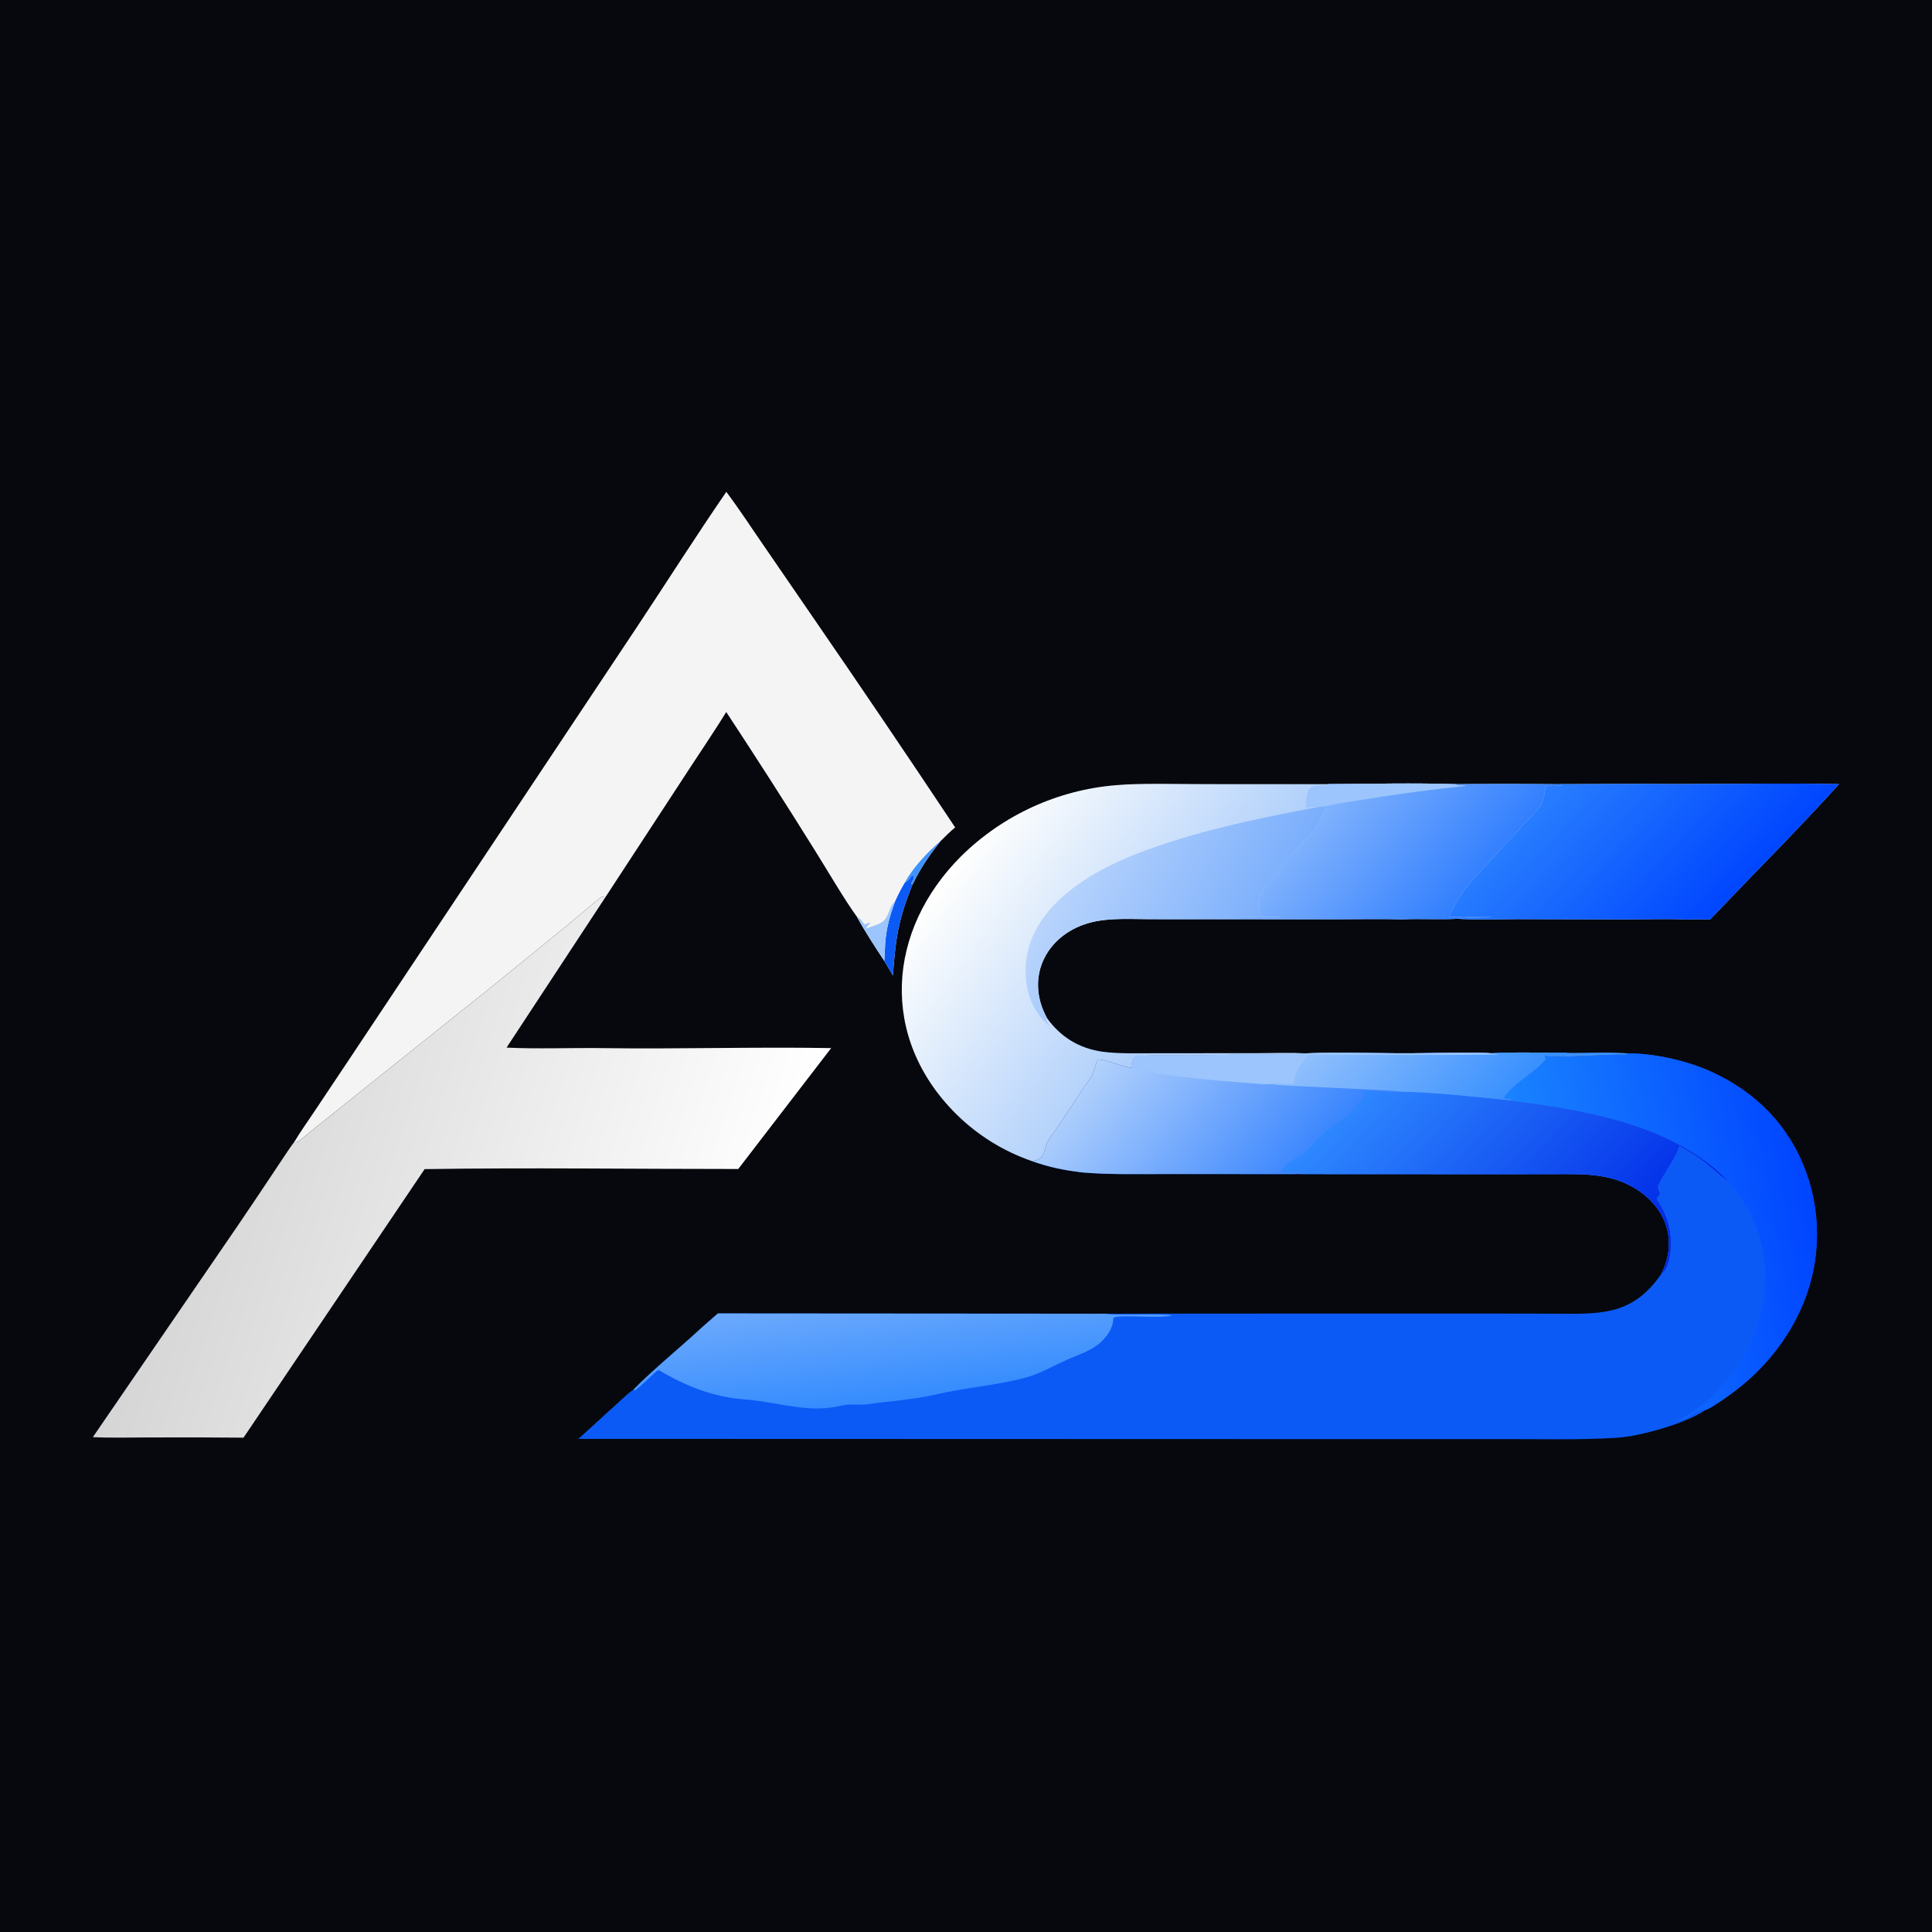
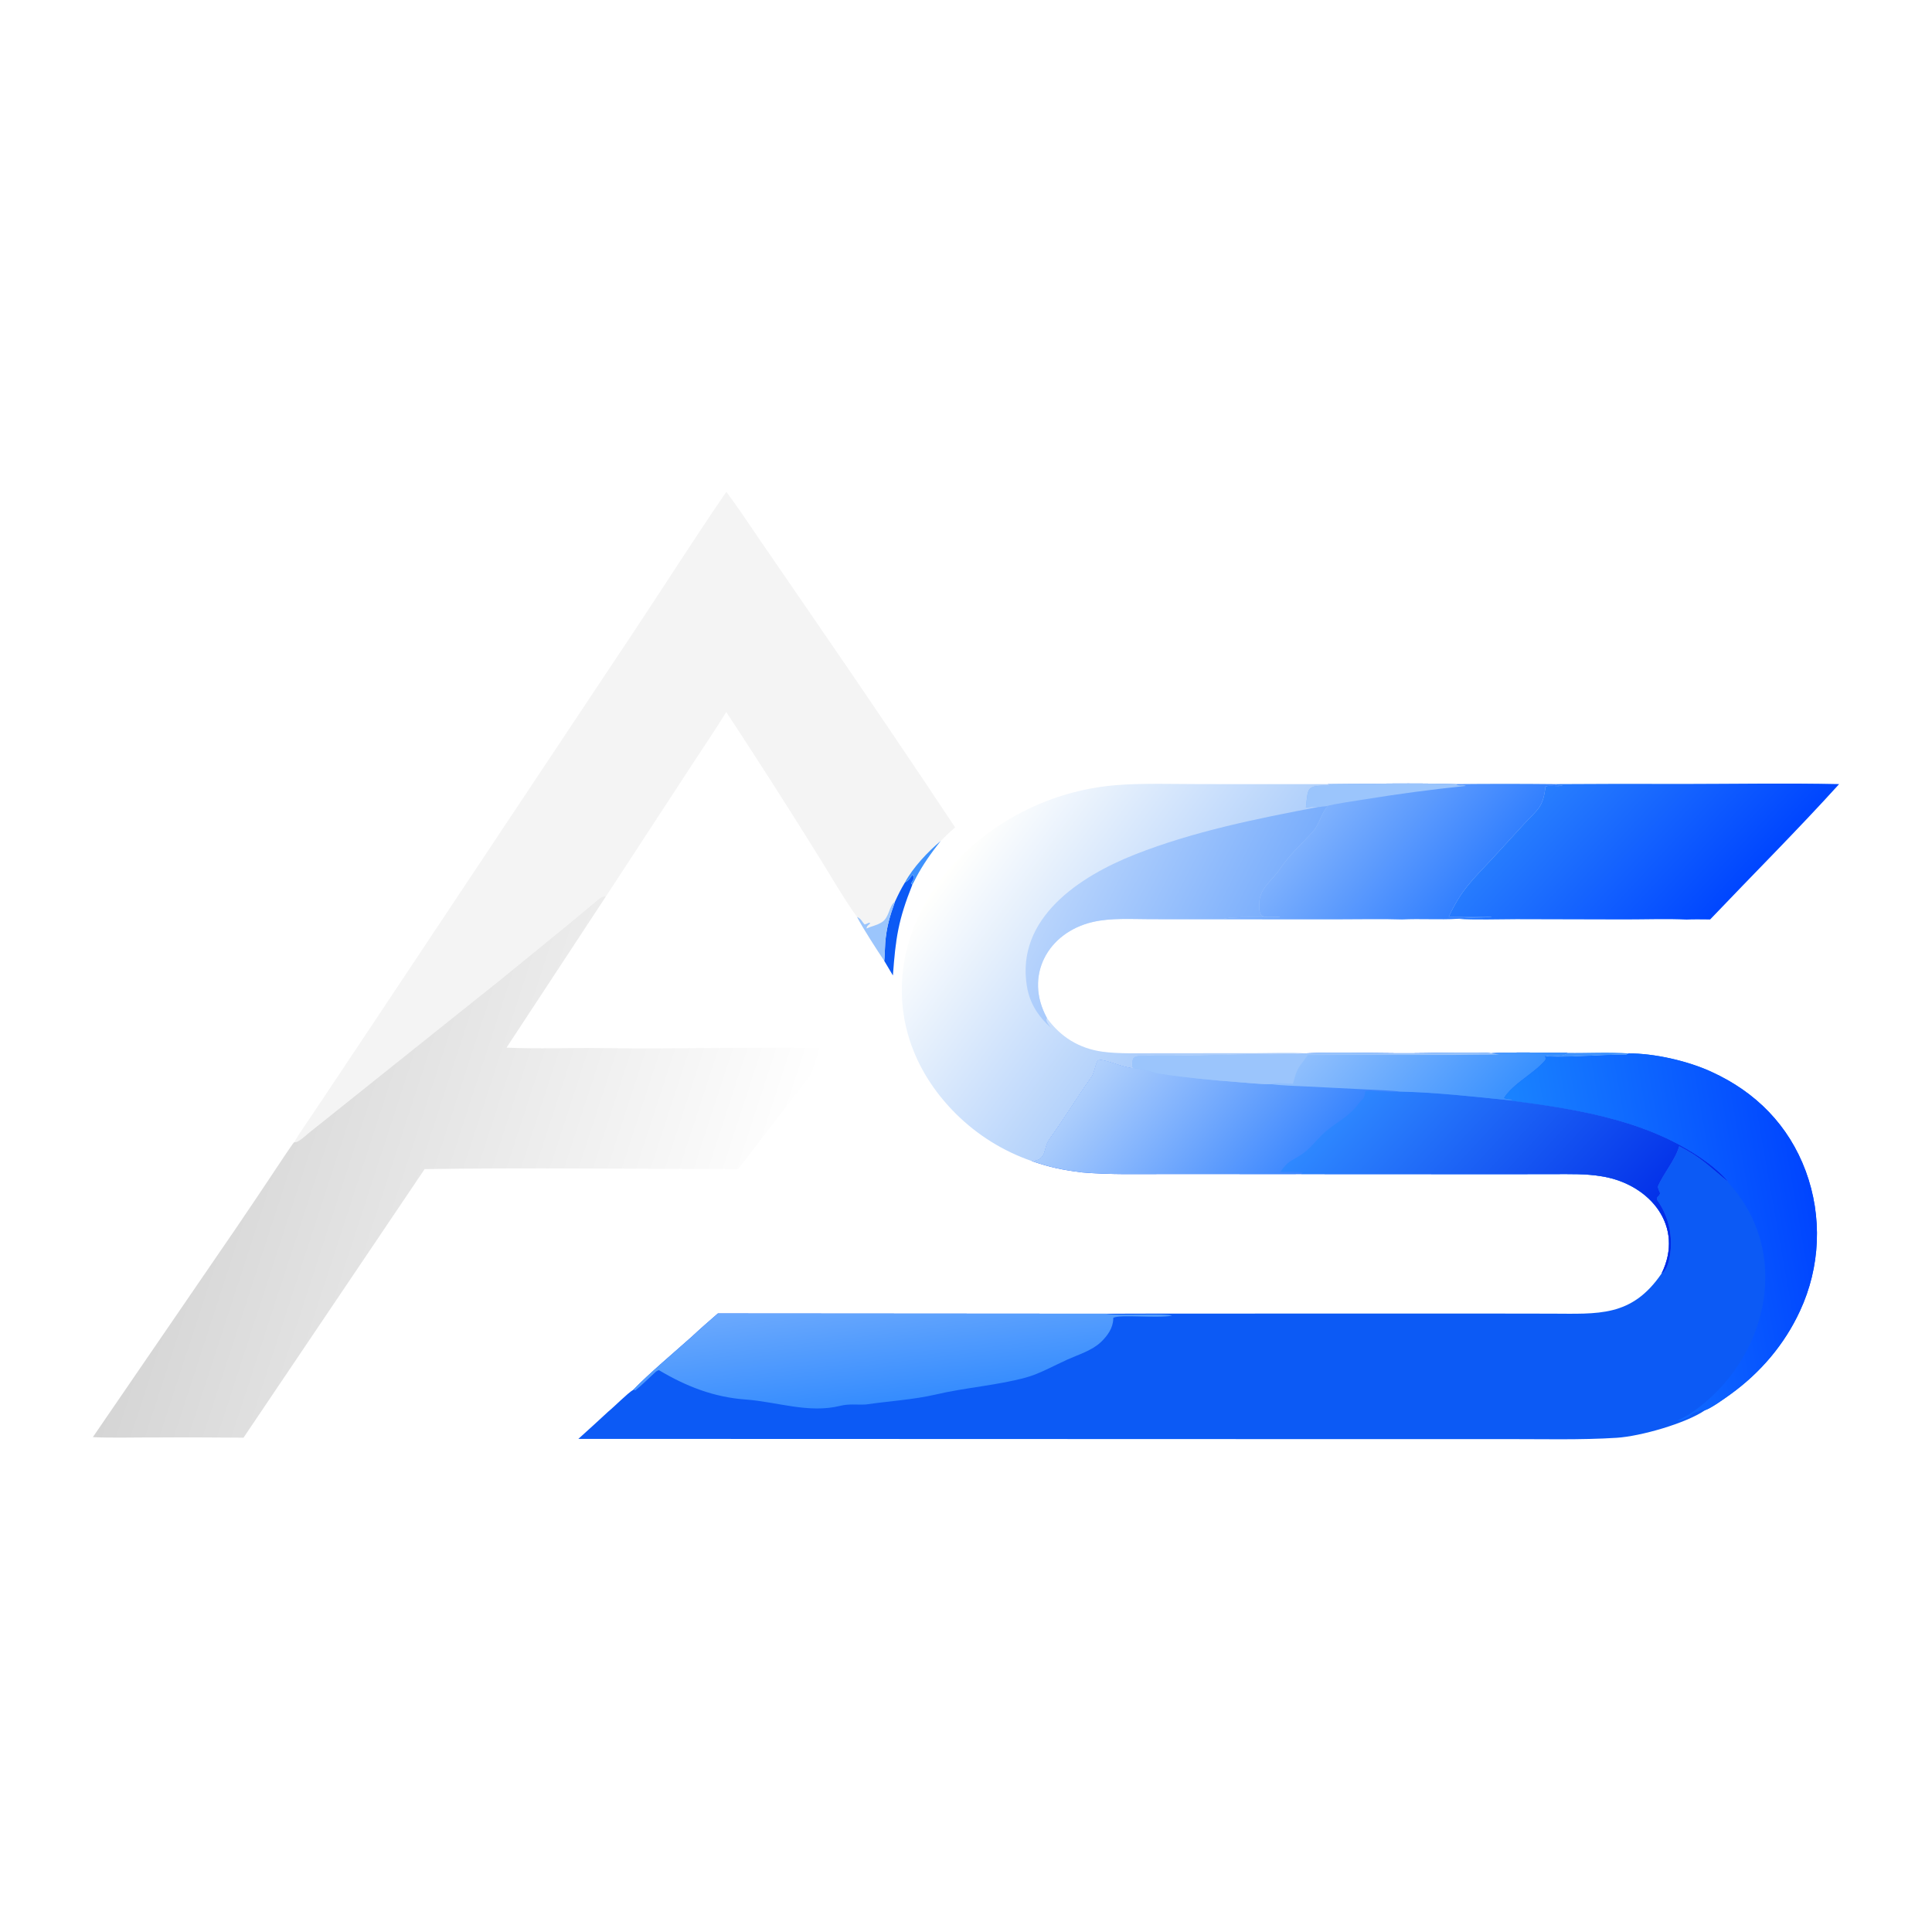
<svg xmlns="http://www.w3.org/2000/svg" viewBox="0 0 512 512" width="512" height="512">
-   <rect width="512" height="512" fill="#06080d" />
  <svg x="15.36" y="121.09" width="481.28" height="269.82" viewBox="20.2 84.4 1456.2 816.4" preserveAspectRatio="xMidYMid meet">
    <path fill="#F4F4F4" d="M209.616 633.822C213.821 626.598 220.235 617.562 224.966 610.488L253.212 568.214L342.769 433.664L484.55 220.62C508.238 184.906 531.977 147.525 556.128 112.383C565.4 124.747 574.977 139.283 583.796 152.131L626.52 214.348C664.659 269.75 702.353 325.458 739.598 381.466C735.848 384.516 731.53 388.93 727.988 392.359C720.522 401.723 713.78 411.237 708.163 421.843C707.276 423.517 706.263 425.835 705.314 427.342C693.935 455.85 691.9 470.026 689.689 500.174L682.742 488.44C676.501 479.098 666.026 462.927 660.933 453.268C651.386 440.359 635.708 413.491 626.635 399.104C603.558 362.095 580.029 325.369 556.053 288.936C547.42 303.09 536.411 319.168 527.274 333.255L459.591 436.78C457.415 436.788 456.085 437.011 454.374 438.418C446.229 445.109 438.073 452.081 429.94 458.774L375.227 503.421L221.535 626.276C218.935 628.379 212.21 634.896 209.616 633.822Z" />
    <path fill="#0C5AF5" d="M699.364 425.581C702.495 423.952 703.519 421.958 705.469 419.113C707.026 422.621 706.376 422.875 704.346 426.305C704.672 426.702 704.916 427.103 705.314 427.342C693.935 455.85 691.9 470.026 689.689 500.174L682.742 488.44C683.064 486.654 683.293 476.833 683.54 473.918C684.619 461.224 687.098 452.933 691.337 441.048C694.109 435.012 695.961 431.27 699.364 425.581Z" />
    <path fill="#9BC5FC" d="M660.933 453.268C664.315 454.727 664.5 456.682 667.034 459.318C668.108 458.983 668.603 458.799 669.597 458.321L670.478 457.894L671.62 458.32C669.658 460.18 668.925 460.228 668.471 462.527C672.727 460.598 676.309 460.252 680.694 457.567C687.006 453.702 686.315 444.553 691.337 441.048C687.098 452.933 684.619 461.224 683.54 473.918C683.293 476.833 683.064 486.654 682.742 488.44C676.501 479.098 666.026 462.927 660.933 453.268Z" />
    <path fill="#3E92FD" d="M699.364 425.581C705.732 413.655 717.743 400.95 727.988 392.359C720.522 401.723 713.78 411.237 708.163 421.843C707.276 423.517 706.263 425.835 705.314 427.342C704.916 427.103 704.672 426.702 704.346 426.305C706.376 422.875 707.026 422.621 705.469 419.113C703.519 421.958 702.495 423.952 699.364 425.581Z" />
    <defs>
      <linearGradient id="gradient_0" gradientUnits="userSpaceOnUse" x1="132.896" y1="614.123" x2="571.94" y2="757.14">
        <stop offset="0" stop-color="#D5D5D5" />
        <stop offset="1" stop-color="white" />
      </linearGradient>
    </defs>
    <path fill="url(#gradient_0)" d="M209.616 633.822C212.21 634.896 218.935 628.379 221.535 626.276L375.227 503.421L429.94 458.774C438.073 452.081 446.229 445.109 454.374 438.418C456.085 437.011 457.415 436.788 459.591 436.78L379.885 558.046C404.765 559.24 431.943 558.087 457.044 558.446C517.674 559.314 579.661 557.359 640.179 558.429L565.688 655.371C482.6 655.404 397.047 654.206 314.202 655.468L168.983 870.807C143.293 870.571 117.602 870.513 91.911 870.634C78.074 870.657 61.84 871.075 48.177 870.374L163.901 701.481C174.391 686.039 184.801 670.543 195.129 654.993C197.12 652.008 207.823 635.713 209.616 633.822Z" />
    <path fill="#0C5AF5" d="M1169.17 562.573C1185.8 561.464 1213.32 562.21 1230.76 562.239C1225.24 566.445 1218 563.473 1212.63 564.769C1224.95 566.567 1262.99 563.186 1277.25 563.767C1277.87 563.792 1278.95 563.057 1279.49 562.714C1300.21 562.554 1327.43 568.812 1346.22 577.537C1381.63 593.716 1407.99 620.344 1421.64 657.087C1435.09 693.589 1433.42 733.951 1417 769.217C1404.57 796.123 1385.23 818.734 1361.28 836.03C1356.89 839.2 1345.91 847.102 1341 848.745C1325.35 859.452 1289.01 869.692 1270.16 870.901C1241.46 872.741 1209.4 871.904 1180.39 871.94L1006.84 871.953L437.483 871.778C445.521 864.554 453.502 857.265 461.424 849.913C466.519 845.784 476.712 835.298 481.579 832.363C493.826 819.669 514.828 801.971 528.562 789.714C535.035 783.61 542.651 777.034 549.343 771.205L860.591 771.426L902.414 771.323L1155.96 771.269L1217.47 771.362C1255.11 771.425 1282.03 774.36 1306.05 739.182C1324.58 701.379 1297.05 668.058 1259.25 661.42C1245.34 658.978 1232.59 659.46 1218.54 659.458L1172.4 659.5L1017.18 659.426L1004.17 659.453L908.607 659.407C886.407 659.412 863.54 659.999 841.499 658.121C825.582 656.117 815.912 654.173 800.84 648.935C813.729 647.99 809.426 639.189 815.081 631.31C826.856 614.905 837.276 597.65 848.981 581.159C851.132 578.13 852.152 569.796 854.374 567.527C862.725 567.978 873.299 573.628 882.649 574.42L881.571 573.643C881.351 570.464 881.153 569.554 882.382 566.49C884.071 564.964 884.762 564.855 887.321 564.717C903.249 563.852 919.963 564.607 935.731 564.362C953.06 564.093 969.73 563.258 987.102 563.58C992.556 563.681 1015.91 563.555 1019.83 562.663C1050.87 561.431 1085.3 563.069 1116.71 562.467C1125.32 562.302 1162.78 561.755 1169.17 562.573Z" />
    <defs>
      <linearGradient id="gradient_1" gradientUnits="userSpaceOnUse" x1="1001.838" y1="675.444" x2="861.516" y2="557.458">
        <stop offset="0" stop-color="#3985FE" />
        <stop offset="1" stop-color="#B3D2FC" />
      </linearGradient>
    </defs>
    <path fill="url(#gradient_1)" d="M1169.17 562.573C1185.8 561.464 1213.32 562.21 1230.76 562.239C1225.24 566.445 1218 563.473 1212.63 564.769C1212.98 566.317 1213.5 567.181 1212.38 568.502C1203.51 578.906 1187.11 586.721 1179.73 598.364C1180.37 599.131 1185.12 599.422 1186.57 599.604L1186.24 600.176L1185.28 600.377C1185.57 600.462 1185.85 600.547 1186.13 600.631C1240.84 607.709 1299.09 617.047 1344.23 651.197C1347.83 653.917 1357.13 661.763 1359.2 665.425C1343.9 653.077 1338.46 646.545 1320.15 637.173C1317.05 648.238 1307.51 658.865 1303.08 669.447C1302.86 669.983 1304.56 674.262 1304.91 674.888C1303.44 678.66 1302.15 676.566 1302.54 680.223C1312.01 693.631 1315.6 710.322 1312.49 726.439C1311.74 730.391 1309.83 737.252 1306.05 739.182C1324.58 701.379 1297.05 668.058 1259.25 661.42C1245.34 658.978 1232.59 659.46 1218.54 659.458L1172.4 659.5L1017.18 659.426L1004.17 659.453L908.607 659.407C886.407 659.412 863.54 659.999 841.499 658.121C825.582 656.117 815.912 654.173 800.84 648.935C813.729 647.99 809.426 639.189 815.081 631.31C826.856 614.905 837.276 597.65 848.981 581.159C851.132 578.13 852.152 569.796 854.374 567.527C862.725 567.978 873.299 573.628 882.649 574.42L881.571 573.643C881.351 570.464 881.153 569.554 882.382 566.49C884.071 564.964 884.762 564.855 887.321 564.717C903.249 563.852 919.963 564.607 935.731 564.362C953.06 564.093 969.73 563.258 987.102 563.58C992.556 563.681 1015.91 563.555 1019.83 562.663C1050.87 561.431 1085.3 563.069 1116.71 562.467C1125.32 562.302 1162.78 561.755 1169.17 562.573Z" />
    <defs>
      <linearGradient id="gradient_2" gradientUnits="userSpaceOnUse" x1="1266.846" y1="745.444" x2="1078.417" y2="571.433">
        <stop offset="0" stop-color="#002AE7" />
        <stop offset="1" stop-color="#2F89FF" />
      </linearGradient>
    </defs>
    <path fill="url(#gradient_2)" d="M1000.5 657.705C1007.36 647.201 1011.45 648.684 1020.73 641.265C1026.28 636.573 1031.17 630.092 1036.62 625.395C1045.03 618.136 1055.27 613.42 1062.06 604.248C1066.28 598.542 1067.81 599.929 1068.45 593.06C1073.88 592.096 1086.37 594.377 1095.18 593.427L1096.13 593.321C1124.11 593.835 1157.35 597.522 1185.28 600.377C1185.57 600.462 1185.85 600.547 1186.13 600.631C1240.84 607.709 1299.09 617.047 1344.23 651.197C1347.83 653.917 1357.13 661.763 1359.2 665.425C1343.9 653.077 1338.46 646.545 1320.15 637.173C1317.05 648.238 1307.51 658.865 1303.08 669.447C1302.86 669.983 1304.56 674.262 1304.91 674.888C1303.44 678.66 1302.15 676.566 1302.54 680.223C1312.01 693.631 1315.6 710.322 1312.49 726.439C1311.74 730.391 1309.83 737.252 1306.05 739.182C1324.58 701.379 1297.05 668.058 1259.25 661.42C1245.34 658.978 1232.59 659.46 1218.54 659.458L1172.4 659.5L1017.18 659.426L1018.19 658.429C1016.36 657.303 1003.75 657.704 1000.5 657.705Z" />
    <defs>
      <linearGradient id="gradient_3" gradientUnits="userSpaceOnUse" x1="1164.363" y1="622.353" x2="1054.967" y2="526.624">
        <stop offset="0" stop-color="#3890FE" />
        <stop offset="1" stop-color="#8FBFFD" />
      </linearGradient>
    </defs>
    <path fill="url(#gradient_3)" d="M1169.17 562.573C1185.8 561.464 1213.32 562.21 1230.76 562.239C1225.24 566.445 1218 563.473 1212.63 564.769C1212.98 566.317 1213.5 567.181 1212.38 568.502C1203.51 578.906 1187.11 586.721 1179.73 598.364C1180.37 599.131 1185.12 599.422 1186.57 599.604L1186.24 600.176L1185.28 600.377C1157.35 597.522 1124.11 593.835 1096.13 593.321C1091.56 592.473 1075.75 591.933 1070.42 591.662L1021.55 589.203C1012.81 588.762 1001.08 588.496 992.606 587.308C987.221 587.624 972.096 586.13 966.239 585.693C945.787 584.168 924.875 582.167 904.591 579.135C896.791 577.969 891.917 575.192 882.649 574.42L881.571 573.643C881.351 570.464 881.153 569.554 882.382 566.49C884.071 564.964 884.762 564.855 887.321 564.717C903.249 563.852 919.963 564.607 935.731 564.362C953.06 564.093 969.73 563.258 987.102 563.58C992.556 563.681 1015.91 563.555 1019.83 562.663C1050.87 561.431 1085.3 563.069 1116.71 562.467C1125.32 562.302 1162.78 561.755 1169.17 562.573Z" />
    <path fill="#9BC5FC" d="M1019.83 562.663C1050.87 561.431 1085.3 563.069 1116.71 562.467C1125.32 562.302 1162.78 561.755 1169.17 562.573L1176.12 563.716C1175.38 563.506 1141.54 563.902 1138.13 563.909L1022.45 563.928C1014.08 575.543 1014.24 573.302 1010.45 587.025C1004.88 587.017 997.432 585.637 992.606 587.308C987.221 587.624 972.096 586.13 966.239 585.693C945.787 584.168 924.875 582.167 904.591 579.135C896.791 577.969 891.917 575.192 882.649 574.42L881.571 573.643C881.351 570.464 881.153 569.554 882.382 566.49C884.071 564.964 884.762 564.855 887.321 564.717C903.249 563.852 919.963 564.607 935.731 564.362C953.06 564.093 969.73 563.258 987.102 563.58C992.556 563.681 1015.91 563.555 1019.83 562.663Z" />
    <defs>
      <linearGradient id="gradient_4" gradientUnits="userSpaceOnUse" x1="689.937" y1="841.107" x2="679.931" y2="757.163">
        <stop offset="0" stop-color="#358CFE" />
        <stop offset="1" stop-color="#6BA9FD" />
      </linearGradient>
    </defs>
    <path fill="url(#gradient_4)" d="M549.343 771.205L860.591 771.426L861.261 771.544C871.176 773.213 908.128 770.824 913.558 772.974C901.653 775.383 872.179 771.791 866.405 774.69L866.388 775.439C866.166 783.029 861.798 789.03 856.45 794.206C849.008 801.084 838.881 804.026 829.8 808.096C819.442 812.721 807.302 819.626 796.272 822.609C772.651 828.997 748.096 830.576 724.13 836.184C706.294 840.357 686.15 841.537 667.921 844.205C660.71 844.575 654.61 843.514 647.403 845.293C622.065 851.549 596.798 842.044 571.67 840.222C546.025 838.363 523.973 829.707 502.041 816.659C501.827 816.532 499.388 817.901 499.259 818.247C493.812 823.175 488.982 828.23 483.198 832.825C482.7 832.706 481.986 832.589 481.579 832.363C493.826 819.669 514.828 801.971 528.562 789.714C535.035 783.61 542.651 777.034 549.343 771.205Z" />
    <defs>
      <linearGradient id="gradient_5" gradientUnits="userSpaceOnUse" x1="1426.703" y1="682.31" x2="1201.046" y2="722.313">
        <stop offset="0" stop-color="#0045FF" />
        <stop offset="1" stop-color="#1A84FF" />
      </linearGradient>
    </defs>
    <path fill="url(#gradient_5)" d="M1279.49 562.714C1300.21 562.554 1327.43 568.812 1346.22 577.537C1381.63 593.716 1407.99 620.344 1421.64 657.087C1435.09 693.589 1433.42 733.951 1417 769.217C1404.57 796.123 1385.23 818.734 1361.28 836.03C1356.89 839.2 1345.91 847.102 1341 848.745L1339.13 848.342C1336.18 849.374 1330.65 851.184 1328.54 853.41C1327.21 854.81 1320.26 857.644 1318.83 857.006L1319.82 856.564C1326.45 853.59 1330.79 850.548 1336.37 846.236C1392.28 802.997 1409.86 721.161 1359.56 666.364C1359.44 666.051 1359.32 665.738 1359.2 665.425C1357.13 661.763 1347.83 653.917 1344.23 651.197C1299.09 617.047 1240.84 607.709 1186.13 600.631C1185.85 600.547 1185.57 600.462 1185.28 600.377L1186.24 600.176L1186.57 599.604C1185.12 599.422 1180.37 599.131 1179.73 598.364C1187.11 586.721 1203.51 578.906 1212.38 568.502C1213.5 567.181 1212.98 566.317 1212.63 564.769C1224.95 566.567 1262.99 563.186 1277.25 563.767C1277.87 563.792 1278.95 563.057 1279.49 562.714Z" />
    <defs>
      <linearGradient id="gradient_6" gradientUnits="userSpaceOnUse" x1="925.771" y1="511.505" x2="755.89" y2="387.113">
        <stop offset="0" stop-color="#ADCEFB" />
        <stop offset="1" stop-color="#FFFFFD" />
      </linearGradient>
    </defs>
    <path fill="url(#gradient_6)" d="M1323.17 346.661C1364.09 346.634 1407.62 345.863 1448.35 346.783C1415.7 382.858 1378.69 419.846 1344.98 455.258C1339.86 455.272 1330.99 455.014 1326.17 455.372C1311.92 454.578 1291.78 455.245 1276.91 455.231L1189.69 455.021C1175.77 455.055 1155.99 455.689 1142.62 454.752C1127.88 455.58 1112.51 454.514 1097.81 455.238C1082.01 454.724 1064.5 455.13 1048.57 455.12L954.427 455.106L895.974 455.065C881.109 455.03 864.308 453.932 849.834 457.33C813.751 465.801 794.762 500.641 813.233 534.352C824.139 549.528 838.999 558.673 857.683 561.316C870.493 563.082 887.157 562.548 900.412 562.537L980.386 562.499C990.156 562.495 1011.11 561.871 1019.83 562.663C1015.91 563.555 992.556 563.681 987.102 563.58C969.73 563.258 953.06 564.093 935.731 564.362C919.963 564.607 903.249 563.852 887.321 564.717C884.762 564.855 884.071 564.964 882.382 566.49C881.153 569.554 881.351 570.464 881.571 573.643L882.649 574.42C873.299 573.628 862.725 567.978 854.374 567.527C852.152 569.796 851.132 578.13 848.981 581.159C837.276 597.65 826.856 614.905 815.081 631.31C809.426 639.189 813.729 647.99 800.84 648.935C778.092 641.062 757.405 628.17 740.314 611.216C678.863 550.059 684.515 464.222 744.609 404.346C778.072 371.46 822.015 351.369 868.773 347.579C888.443 345.896 916.331 346.736 936.594 346.745L1038.28 346.789C1070.05 346.564 1109.52 345.708 1140.96 346.799C1167.46 346.527 1193.96 346.53 1220.46 346.809C1254.7 346.569 1288.94 346.52 1323.17 346.661Z" />
    <defs>
      <linearGradient id="gradient_7" gradientUnits="userSpaceOnUse" x1="1347.321" y1="453.207" x2="1221.947" y2="337.318">
        <stop offset="0" stop-color="#0046FF" />
        <stop offset="1" stop-color="#297FFE" />
      </linearGradient>
    </defs>
    <path fill="url(#gradient_7)" d="M1323.17 346.661C1364.09 346.634 1407.62 345.863 1448.35 346.783C1415.7 382.858 1378.69 419.846 1344.98 455.258C1339.86 455.272 1330.99 455.014 1326.17 455.372C1311.92 454.578 1291.78 455.245 1276.91 455.231L1189.69 455.021C1175.77 455.055 1155.99 455.689 1142.62 454.752C1149.71 453.69 1162.6 453.607 1170.05 453.453C1168.13 452.727 1139.57 453.104 1135.38 453.111C1145.82 430.978 1154.28 423.775 1170.63 406.156L1195.35 379.191C1206.52 366.957 1211.12 365.736 1212.94 348.741C1216.34 347.144 1223.01 349.277 1226.85 347.687C1224.01 347.65 1222.55 348.127 1220.46 346.809C1254.7 346.569 1288.94 346.52 1323.17 346.661Z" />
    <defs>
      <linearGradient id="gradient_8" gradientUnits="userSpaceOnUse" x1="1145.751" y1="439.93" x2="1044.131" y2="356.086">
        <stop offset="0" stop-color="#327FFE" />
        <stop offset="1" stop-color="#80B2FD" />
      </linearGradient>
    </defs>
    <path fill="url(#gradient_8)" d="M1140.96 346.799C1167.46 346.527 1193.96 346.53 1220.46 346.809C1222.55 348.127 1224.01 347.65 1226.85 347.687C1223.01 349.277 1216.34 347.144 1212.94 348.741C1211.12 365.736 1206.52 366.957 1195.35 379.191L1170.63 406.156C1154.28 423.775 1145.82 430.978 1135.38 453.111C1139.57 453.104 1168.13 452.727 1170.05 453.453C1162.6 453.607 1149.71 453.69 1142.62 454.752C1127.88 455.58 1112.51 454.514 1097.81 455.238C1082.01 454.724 1064.5 455.13 1048.57 455.12L954.427 455.106C958.286 452.535 992.494 453.625 1000.09 453.524C999.305 452.607 989.746 453.926 985.667 452.593C983.06 449.631 983.427 446.681 983.48 442.558C983.349 430.438 994.103 423.655 999.842 415.096C1007.61 403.076 1018.13 394.479 1027.33 383.75C1031.12 379.327 1034.54 367.871 1037.79 365.211L1037.73 364.343C1036.43 364.504 1031.81 365.163 1030.78 365.102C1028.23 364.432 1023.75 365.172 1020.85 365.422C1022.65 348.918 1021.35 347.874 1039.85 348.007C1040.66 348.013 1040.24 347.793 1041.57 348.2L1042.01 347.915L1038.28 346.789C1070.05 346.564 1109.52 345.708 1140.96 346.799Z" />
    <path fill="#9BC5FC" d="M1038.28 346.789C1070.05 346.564 1109.52 345.708 1140.96 346.799C1143.8 348.744 1146.6 346.912 1149.14 348.206C1122.02 351.007 1095 354.592 1068.09 358.957C1063.12 359.715 1041.56 362.957 1037.73 364.343C1036.43 364.504 1031.81 365.163 1030.78 365.102C1028.23 364.432 1023.75 365.172 1020.85 365.422C1022.65 348.918 1021.35 347.874 1039.85 348.007C1040.66 348.013 1040.24 347.793 1041.57 348.2L1042.01 347.915L1038.28 346.789Z" />
    <defs>
      <linearGradient id="gradient_9" gradientUnits="userSpaceOnUse" x1="979.168" y1="478.089" x2="835.208" y2="404.638">
        <stop offset="0" stop-color="#7AAEFC" />
        <stop offset="1" stop-color="#B8D4FC" />
      </linearGradient>
    </defs>
    <path fill="url(#gradient_9)" d="M1030.78 365.102C1031.81 365.163 1036.43 364.504 1037.73 364.343L1037.79 365.211C1034.54 367.871 1031.12 379.327 1027.33 383.75C1018.13 394.479 1007.61 403.076 999.842 415.096C994.103 423.655 983.349 430.438 983.48 442.558C983.427 446.681 983.06 449.631 985.667 452.593C989.746 453.926 999.305 452.607 1000.09 453.524C992.494 453.625 958.286 452.535 954.427 455.106L895.974 455.065C881.109 455.03 864.308 453.932 849.834 457.33C813.751 465.801 794.762 500.641 813.233 534.352L812.774 535.307C812.792 537.686 814.856 539.989 816.32 542.108C806.185 532.925 799.365 522.566 797.109 508.701C788.218 454.079 839.606 420.557 884.015 403.079C930.535 384.772 981.255 374.46 1030.78 365.102Z" />
    <path fill="#3E92FD" fill-opacity="0.988" d="M1230.76 562.239C1245.6 562.496 1265.47 561.389 1279.49 562.714C1278.95 563.057 1277.87 563.792 1277.25 563.767C1262.99 563.186 1224.95 566.567 1212.63 564.769C1218 563.473 1225.24 566.445 1230.76 562.239Z" />
  </svg>
</svg>
